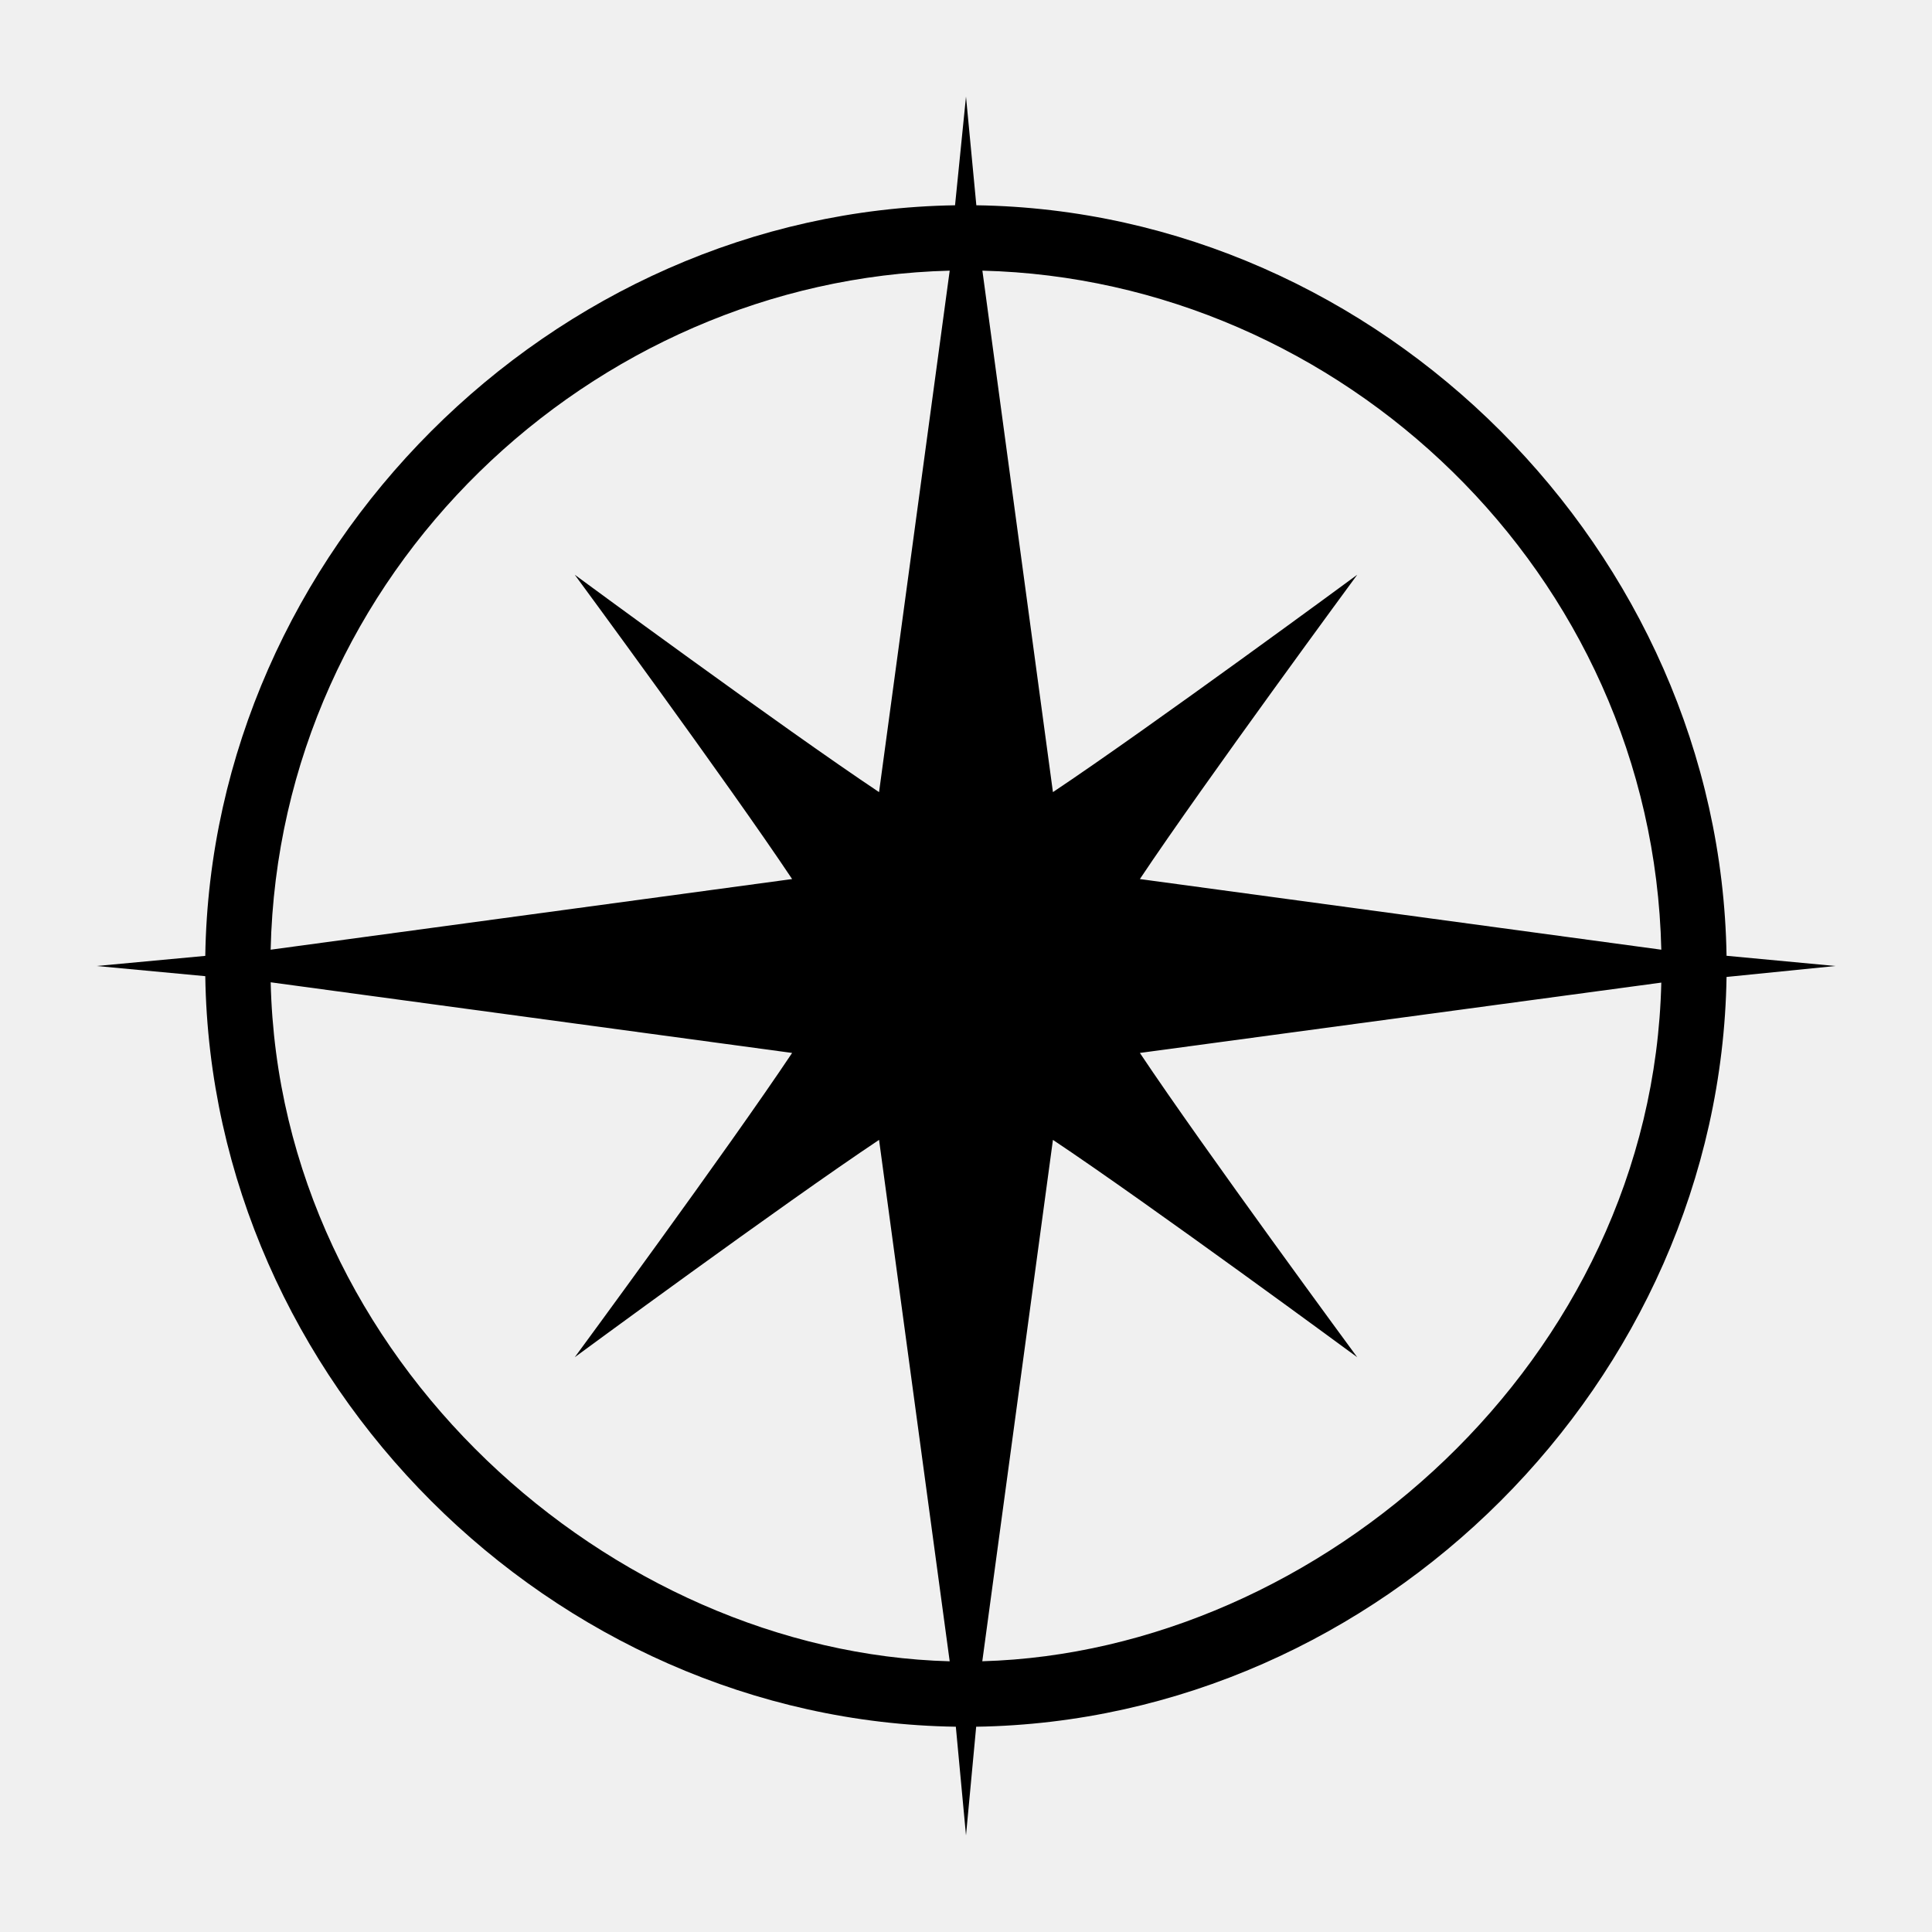
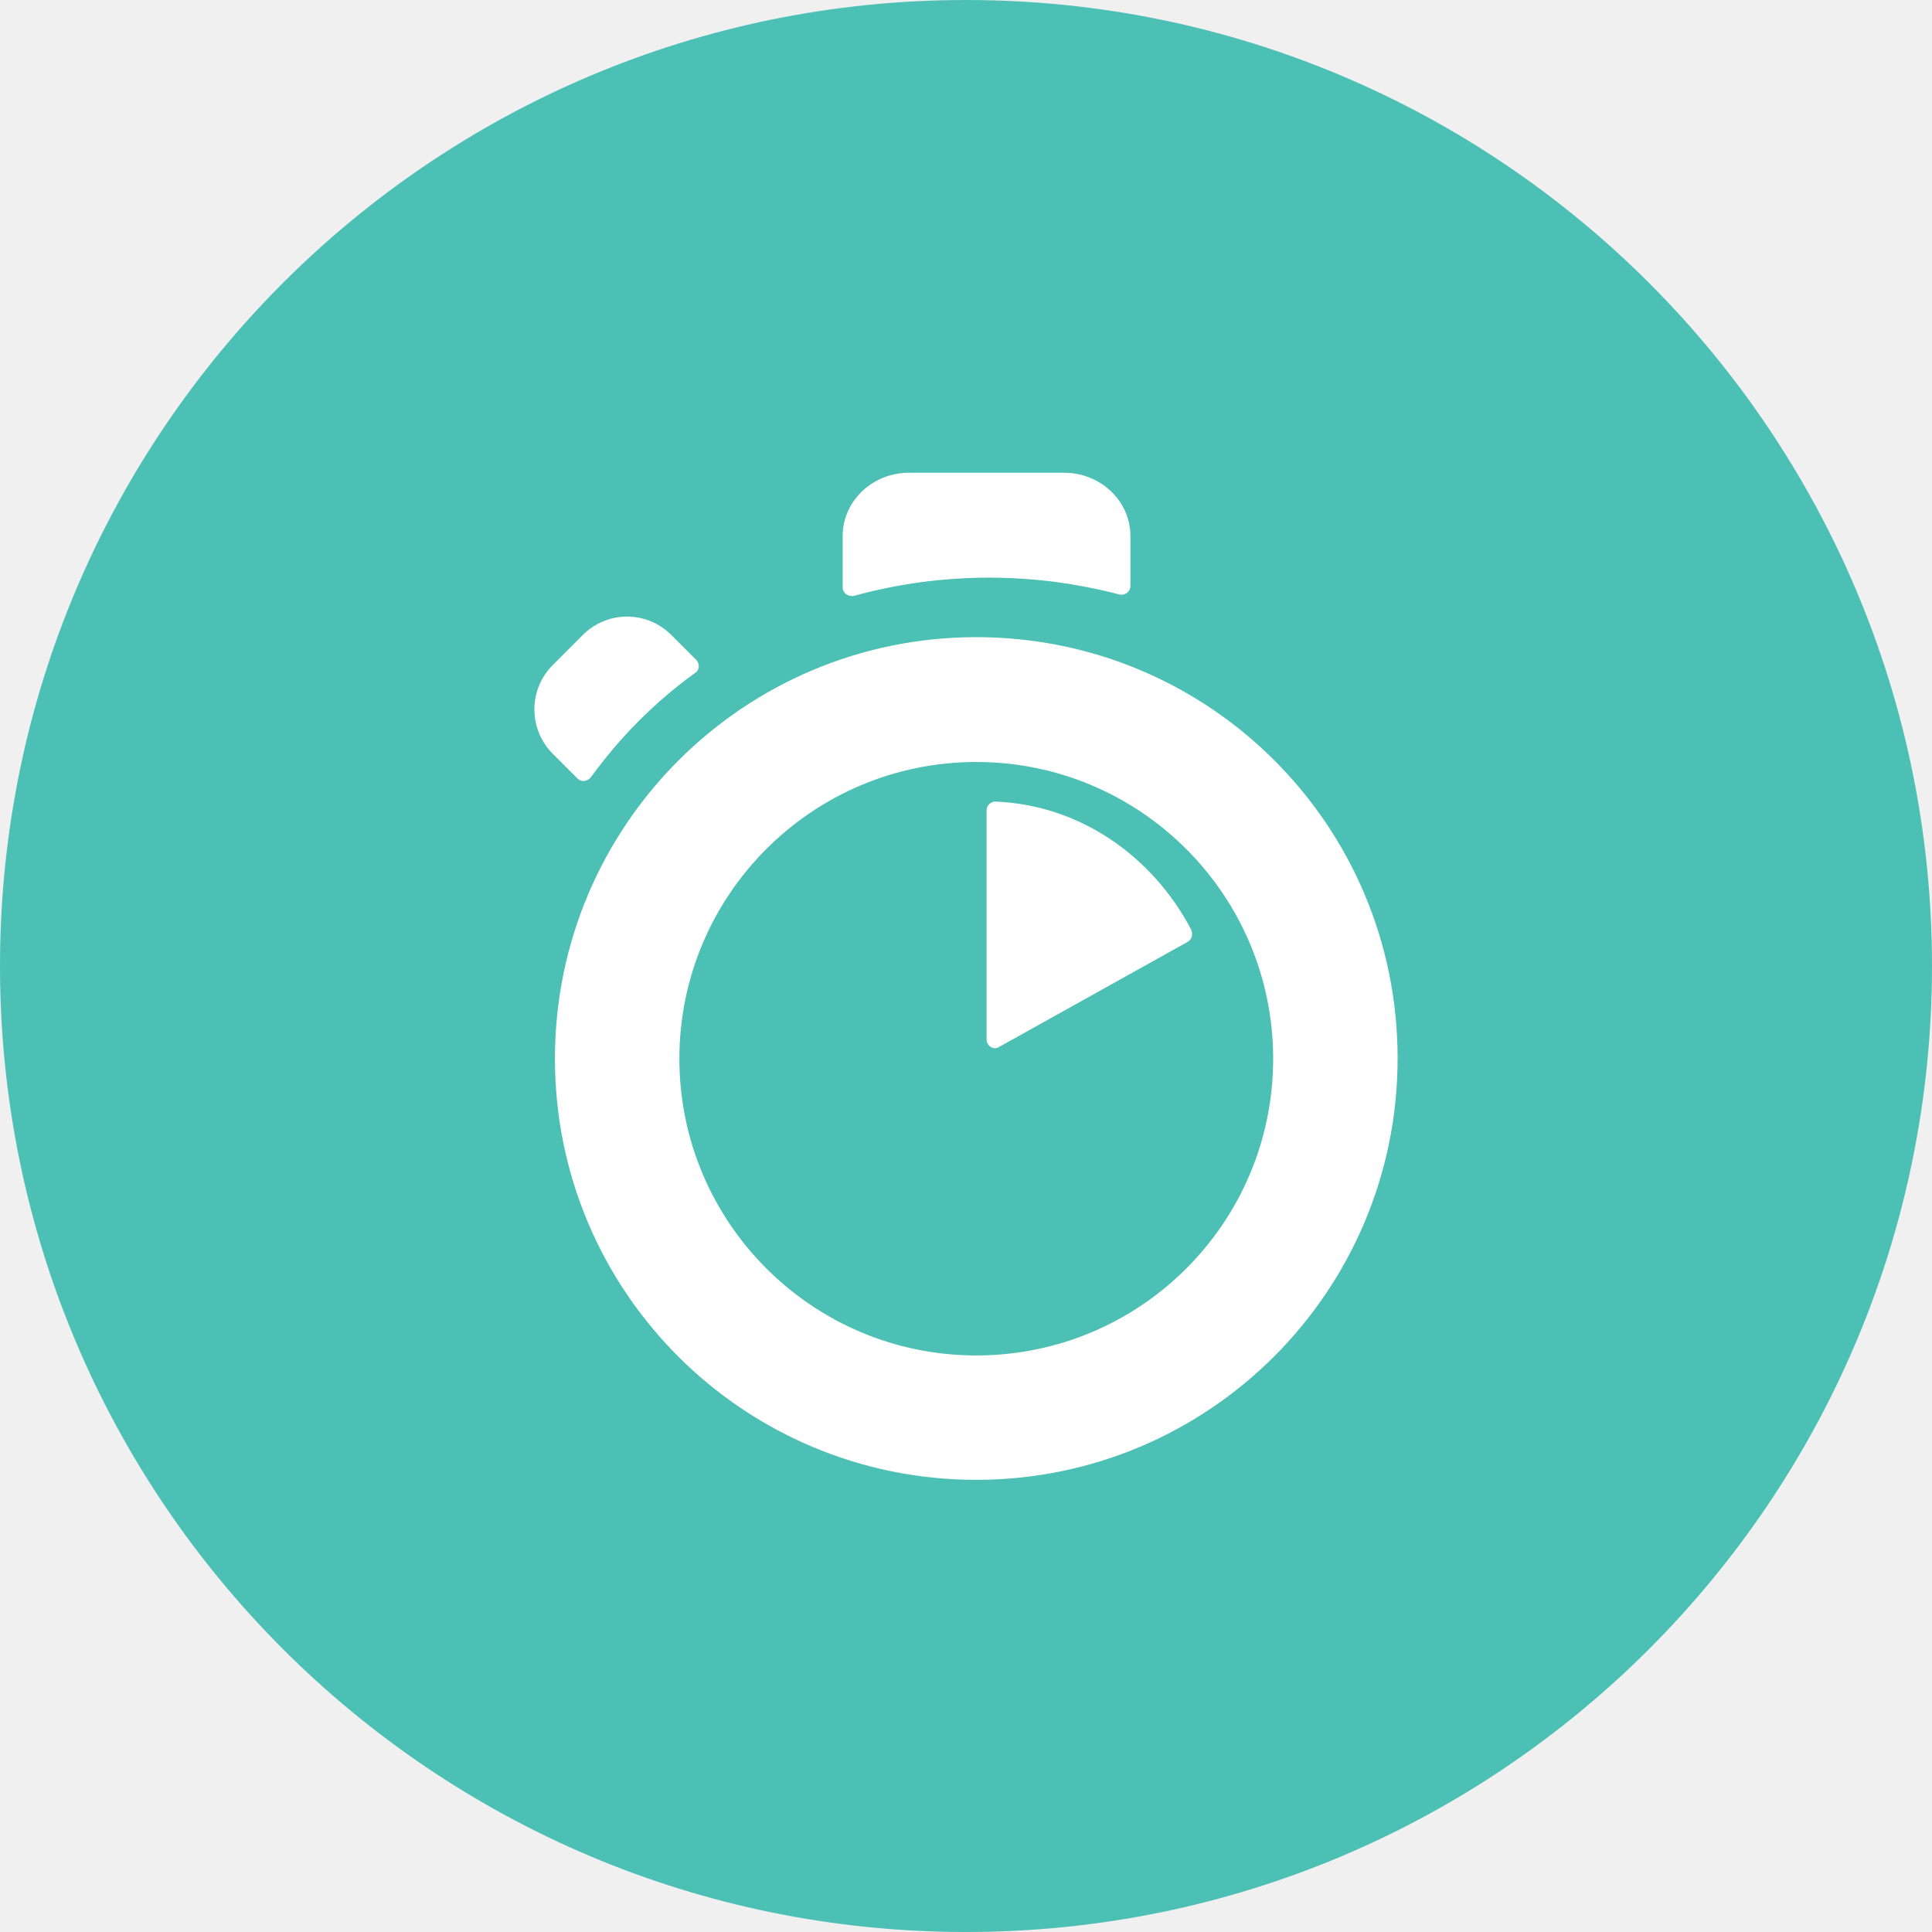
- <svg xmlns="http://www.w3.org/2000/svg" viewBox="0 0 333.333 333.333" version="1.1" x="0px" y="0px">
-   <path d="m 196.666,151.666 c 11.032,-16.545 37.5,-52.5 37.5,-52.5 0,0 -35.955,26.467 -52.5,37.5 L 169.494,46.697 c 61.687,1.522 115.65,52.005 117.135,117.157 z m -60,30 c -11.032,16.545 -37.5,52.5 -37.5,52.5 0,0 35.955,-26.467 52.5,-37.5 l 12.187,89.962 c -58.297,-1.56 -115.665,-51.922 -117.15,-117.15 z m 45,15 c 16.545,11.032 52.5,37.5 52.5,37.5 0,0 -26.467,-35.955 -37.5,-52.5 l 89.962,-12.135 c -1.5,65.13 -58.927,115.432 -117.15,117.09 z M 46.697,163.854 C 48.167,98.701 102.174,48.249 163.854,46.697 L 151.666,136.666 C 135.121,125.634 99.166,99.166 99.166,99.166 c 0,0 26.467,35.955 37.5,52.5 z m -30.03,2.812 18.75,1.755 c 1.035,69.802 59.692,128.46 129.495,129.495 l 1.755,18.75 1.755,-18.75 C 238.149,296.851 296.776,238.269 297.886,168.556 l 18.78,-1.89 -18.78,-1.762 C 296.776,95.154 238.216,36.422 168.451,35.417 l -1.785,-18.75 -1.89,18.75 C 95.064,36.519 36.489,95.191 35.417,164.919 Z" style="" fill="#000000" fill-opacity="1" stroke="none" />
+ <svg xmlns="http://www.w3.org/2000/svg" width="94px" height="94px" viewBox="0 0 94 94" version="1.1">
+   <g id="Page-1" stroke="none" stroke-width="1" fill="none" fill-rule="evenodd">
+     <g id="Artboard" transform="translate(-387, -30)">
+       <g id="craft-scout" transform="translate(387, 30)">
+         <circle id="background" fill="#4DC0B5" cx="47" cy="47" r="47" />
+         <g id="icon" transform="translate(26, 23)" fill="#FFFFFF" fill-rule="nonzero">
+           <path d="M21.5,8 C32.84,8 42,17.155 42,28.489 C42,39.823 32.818,49 21.5,49 C10.182,49 1,39.845 1,28.511 C1,17.177 10.182,8 21.5,8 Z M21.5,42.948 C29.493,42.948 35.945,36.478 35.945,28.511 C35.945,20.545 29.472,14.074 21.5,14.074 C13.528,14.074 7.055,20.544 7.055,28.511 C7.055,36.477 13.528,42.948 21.5,42.948 Z" id="Shape" />
+           <path d="M22.001,16.433 L22.001,27.561 C22.001,27.88 22.318,28.107 22.593,27.948 L31.78,22.828 C31.992,22.714 32.056,22.441 31.949,22.213 C30.044,18.617 26.509,16.16 22.423,16 C22.212,16 22,16.182 22,16.432 L22.001,16.433 Z M7.886,9.118 L6.668,7.899 C5.47,6.7 3.547,6.7 2.351,7.899 L0.898,9.354 C-0.299,10.552 -0.299,12.478 0.898,13.677 L2.095,14.875 C2.287,15.068 2.565,15.025 2.736,14.832 C3.441,13.869 4.21,12.949 5.065,12.093 C5.941,11.216 6.839,10.446 7.822,9.739 C8.035,9.611 8.057,9.311 7.886,9.118 Z M29,5.513 L29,3.08 C29,1.379 27.553,0 25.766,0 L18.234,0 C16.447,0 15,1.379 15,3.08 L15,5.578 C15,5.859 15.272,6.052 15.565,5.988 C17.668,5.406 19.885,5.105 22.124,5.105 C24.272,5.105 26.399,5.385 28.457,5.923 C28.728,5.988 28.999,5.794 28.999,5.514 L29,5.513 Z" id="Shape" />
+         </g>
+       </g>
+     </g>
+   </g>
</svg>
